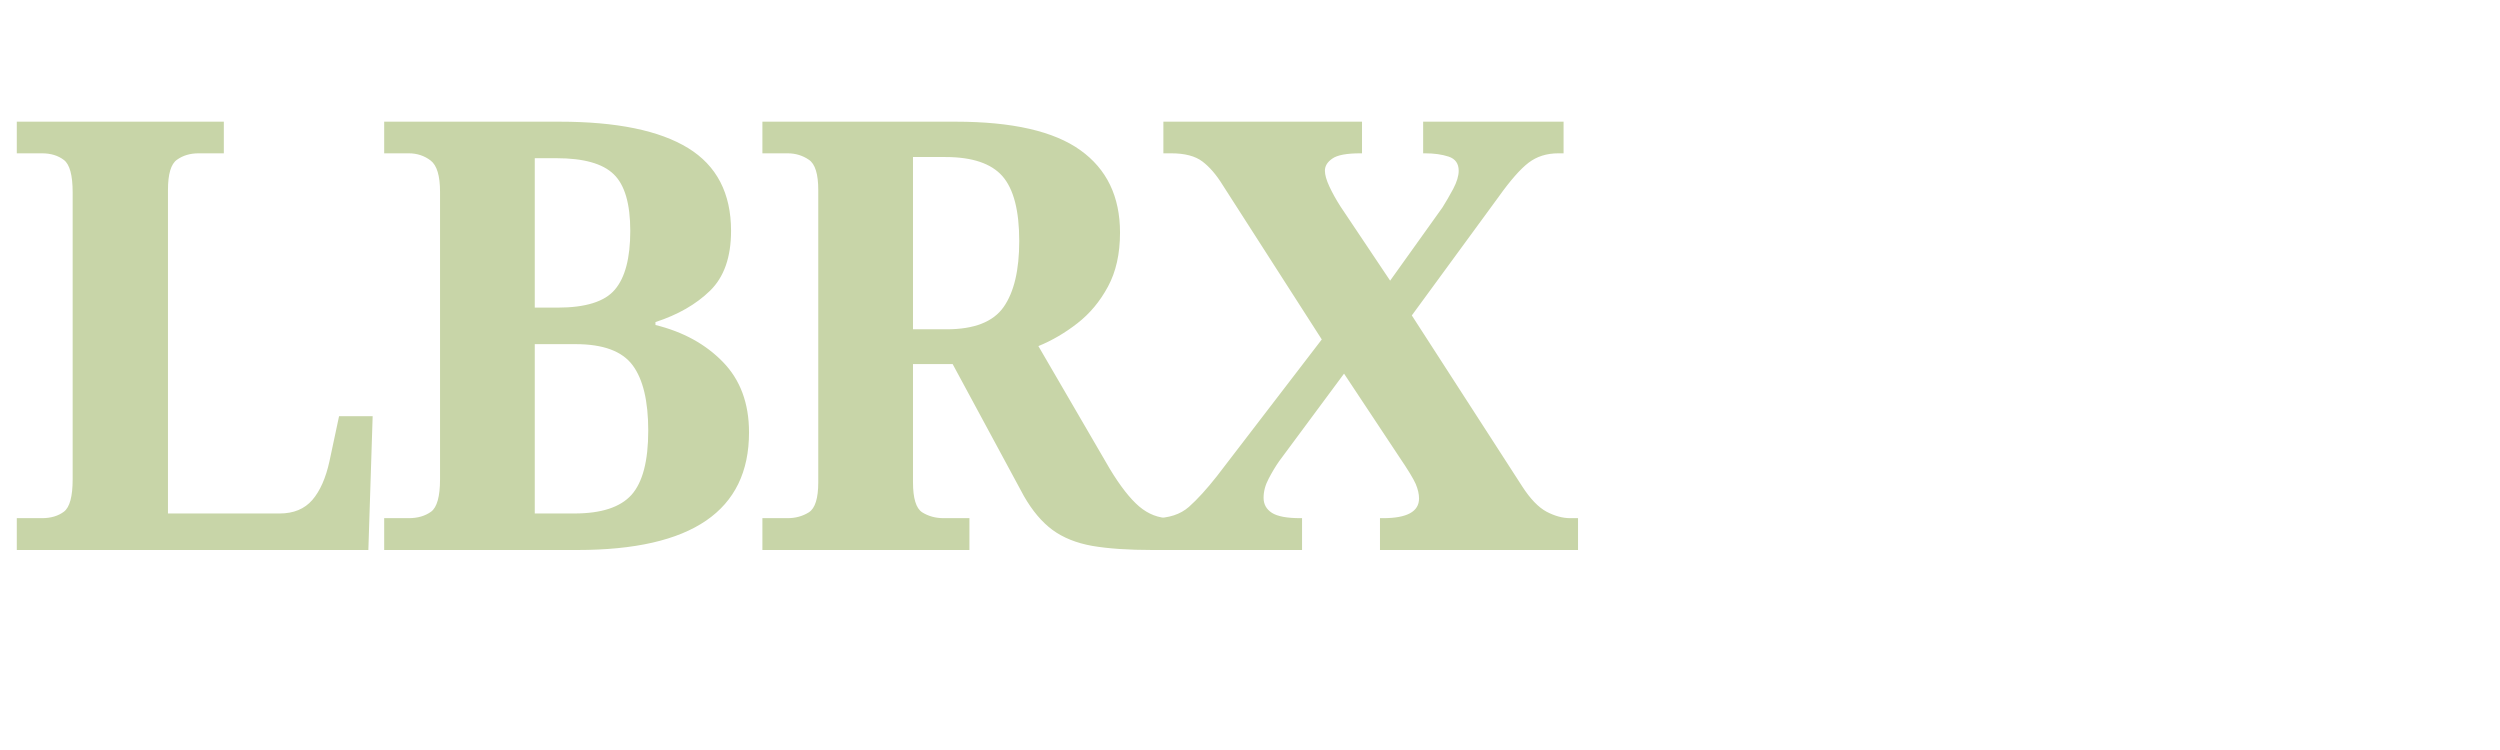
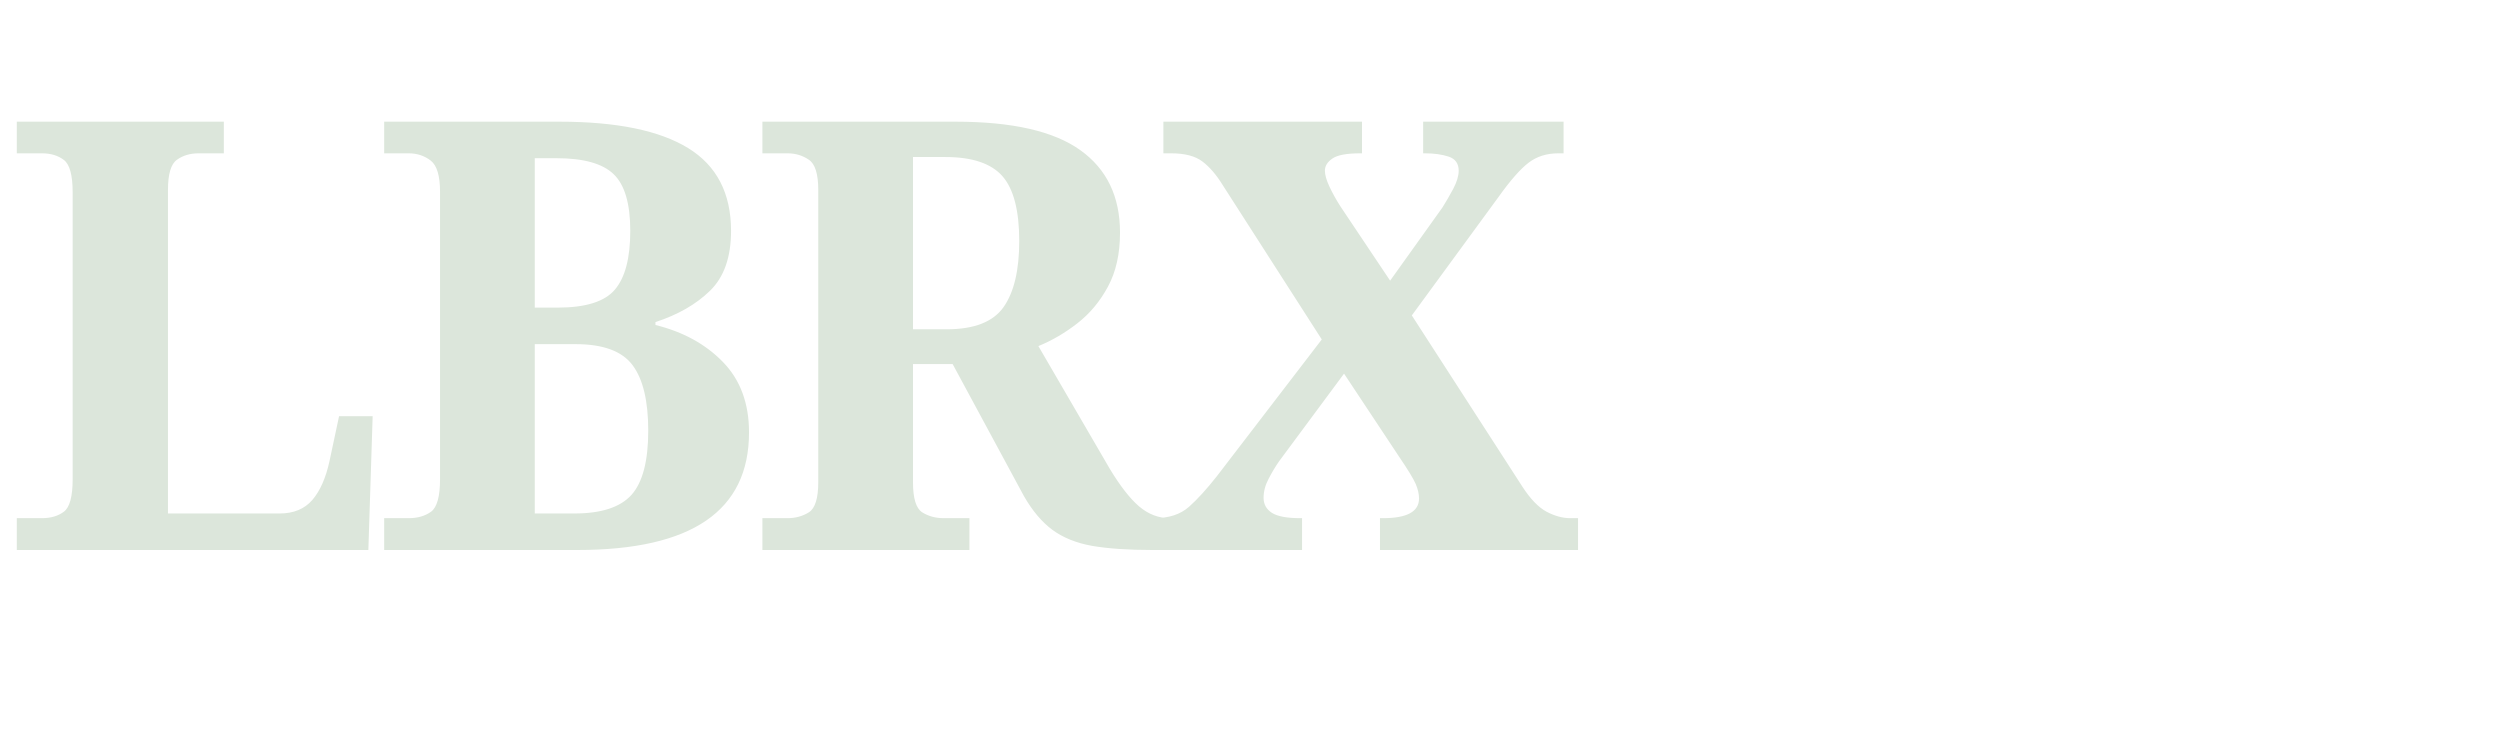
<svg xmlns="http://www.w3.org/2000/svg" viewBox="0 0 200 60" fill="none">
-   <text x="0" y="44" font-family="Georgia, serif" font-size="48" font-weight="700" fill="#c8d5a8" letter-spacing="-2">LBRX</text>
+   <text x="0" y="44" font-family="Georgia, serif" font-size="48" font-weight="700" fill="#DCE6DB" letter-spacing="-2">LBRX</text>
</svg>
